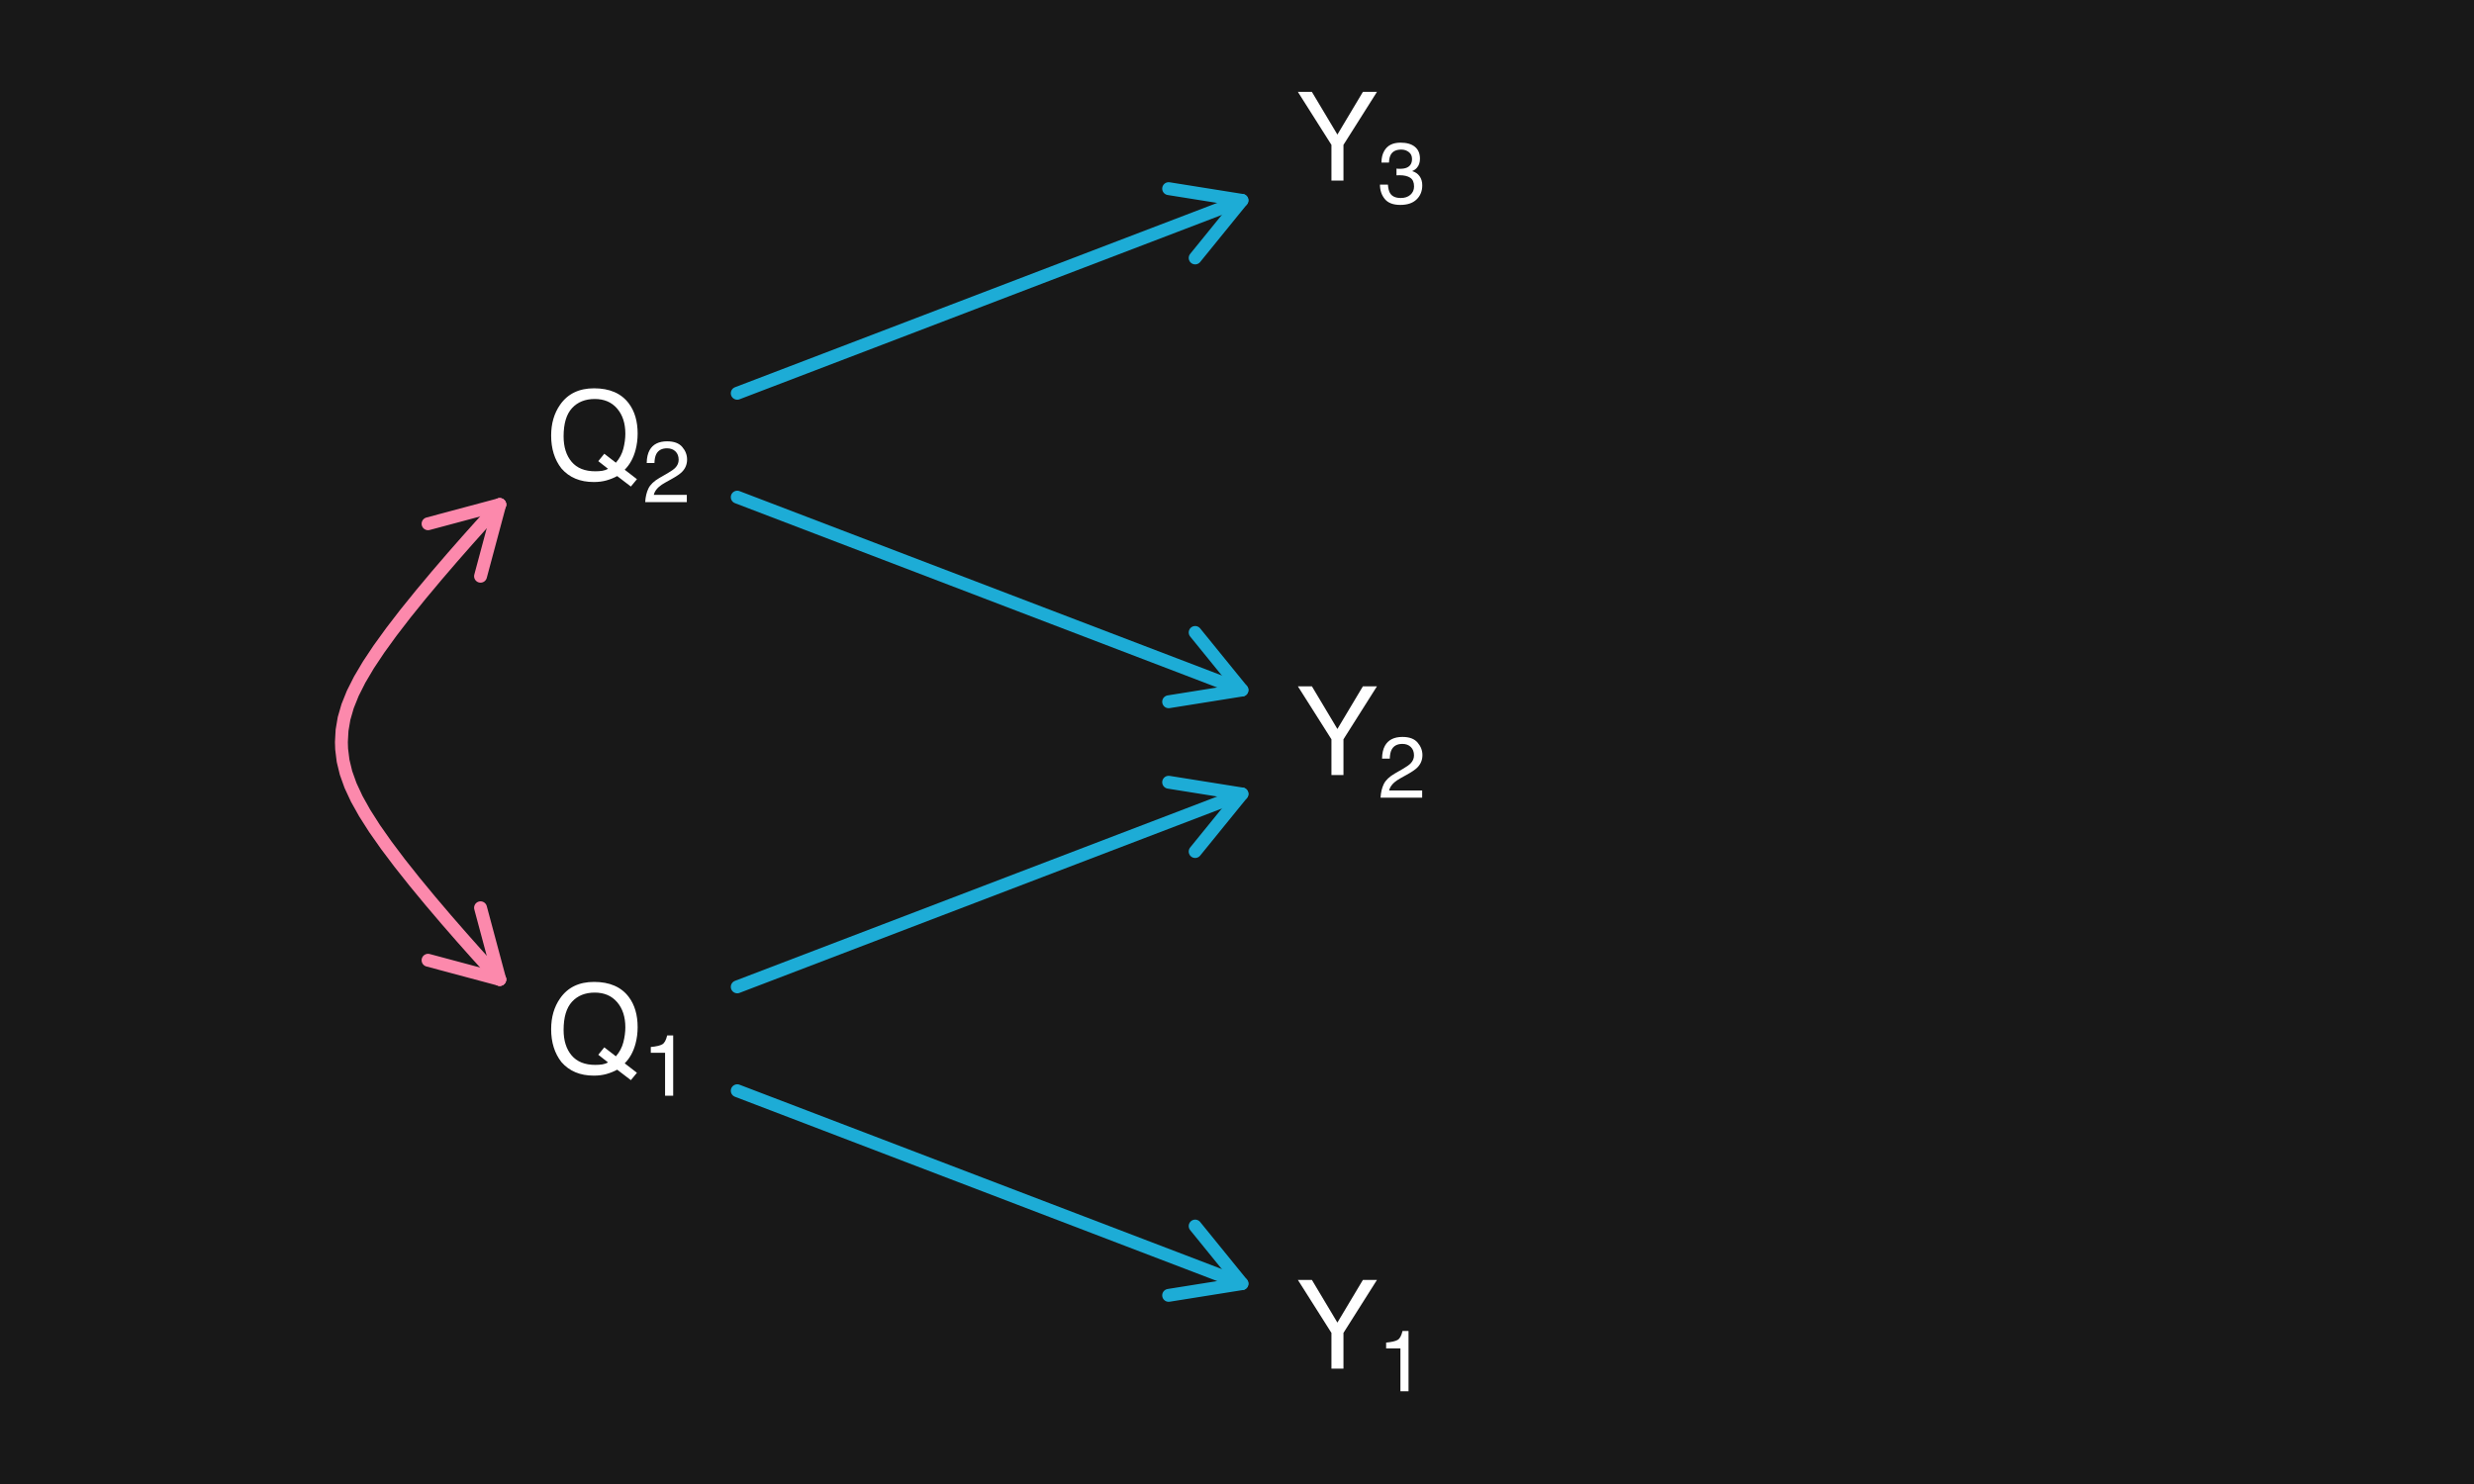
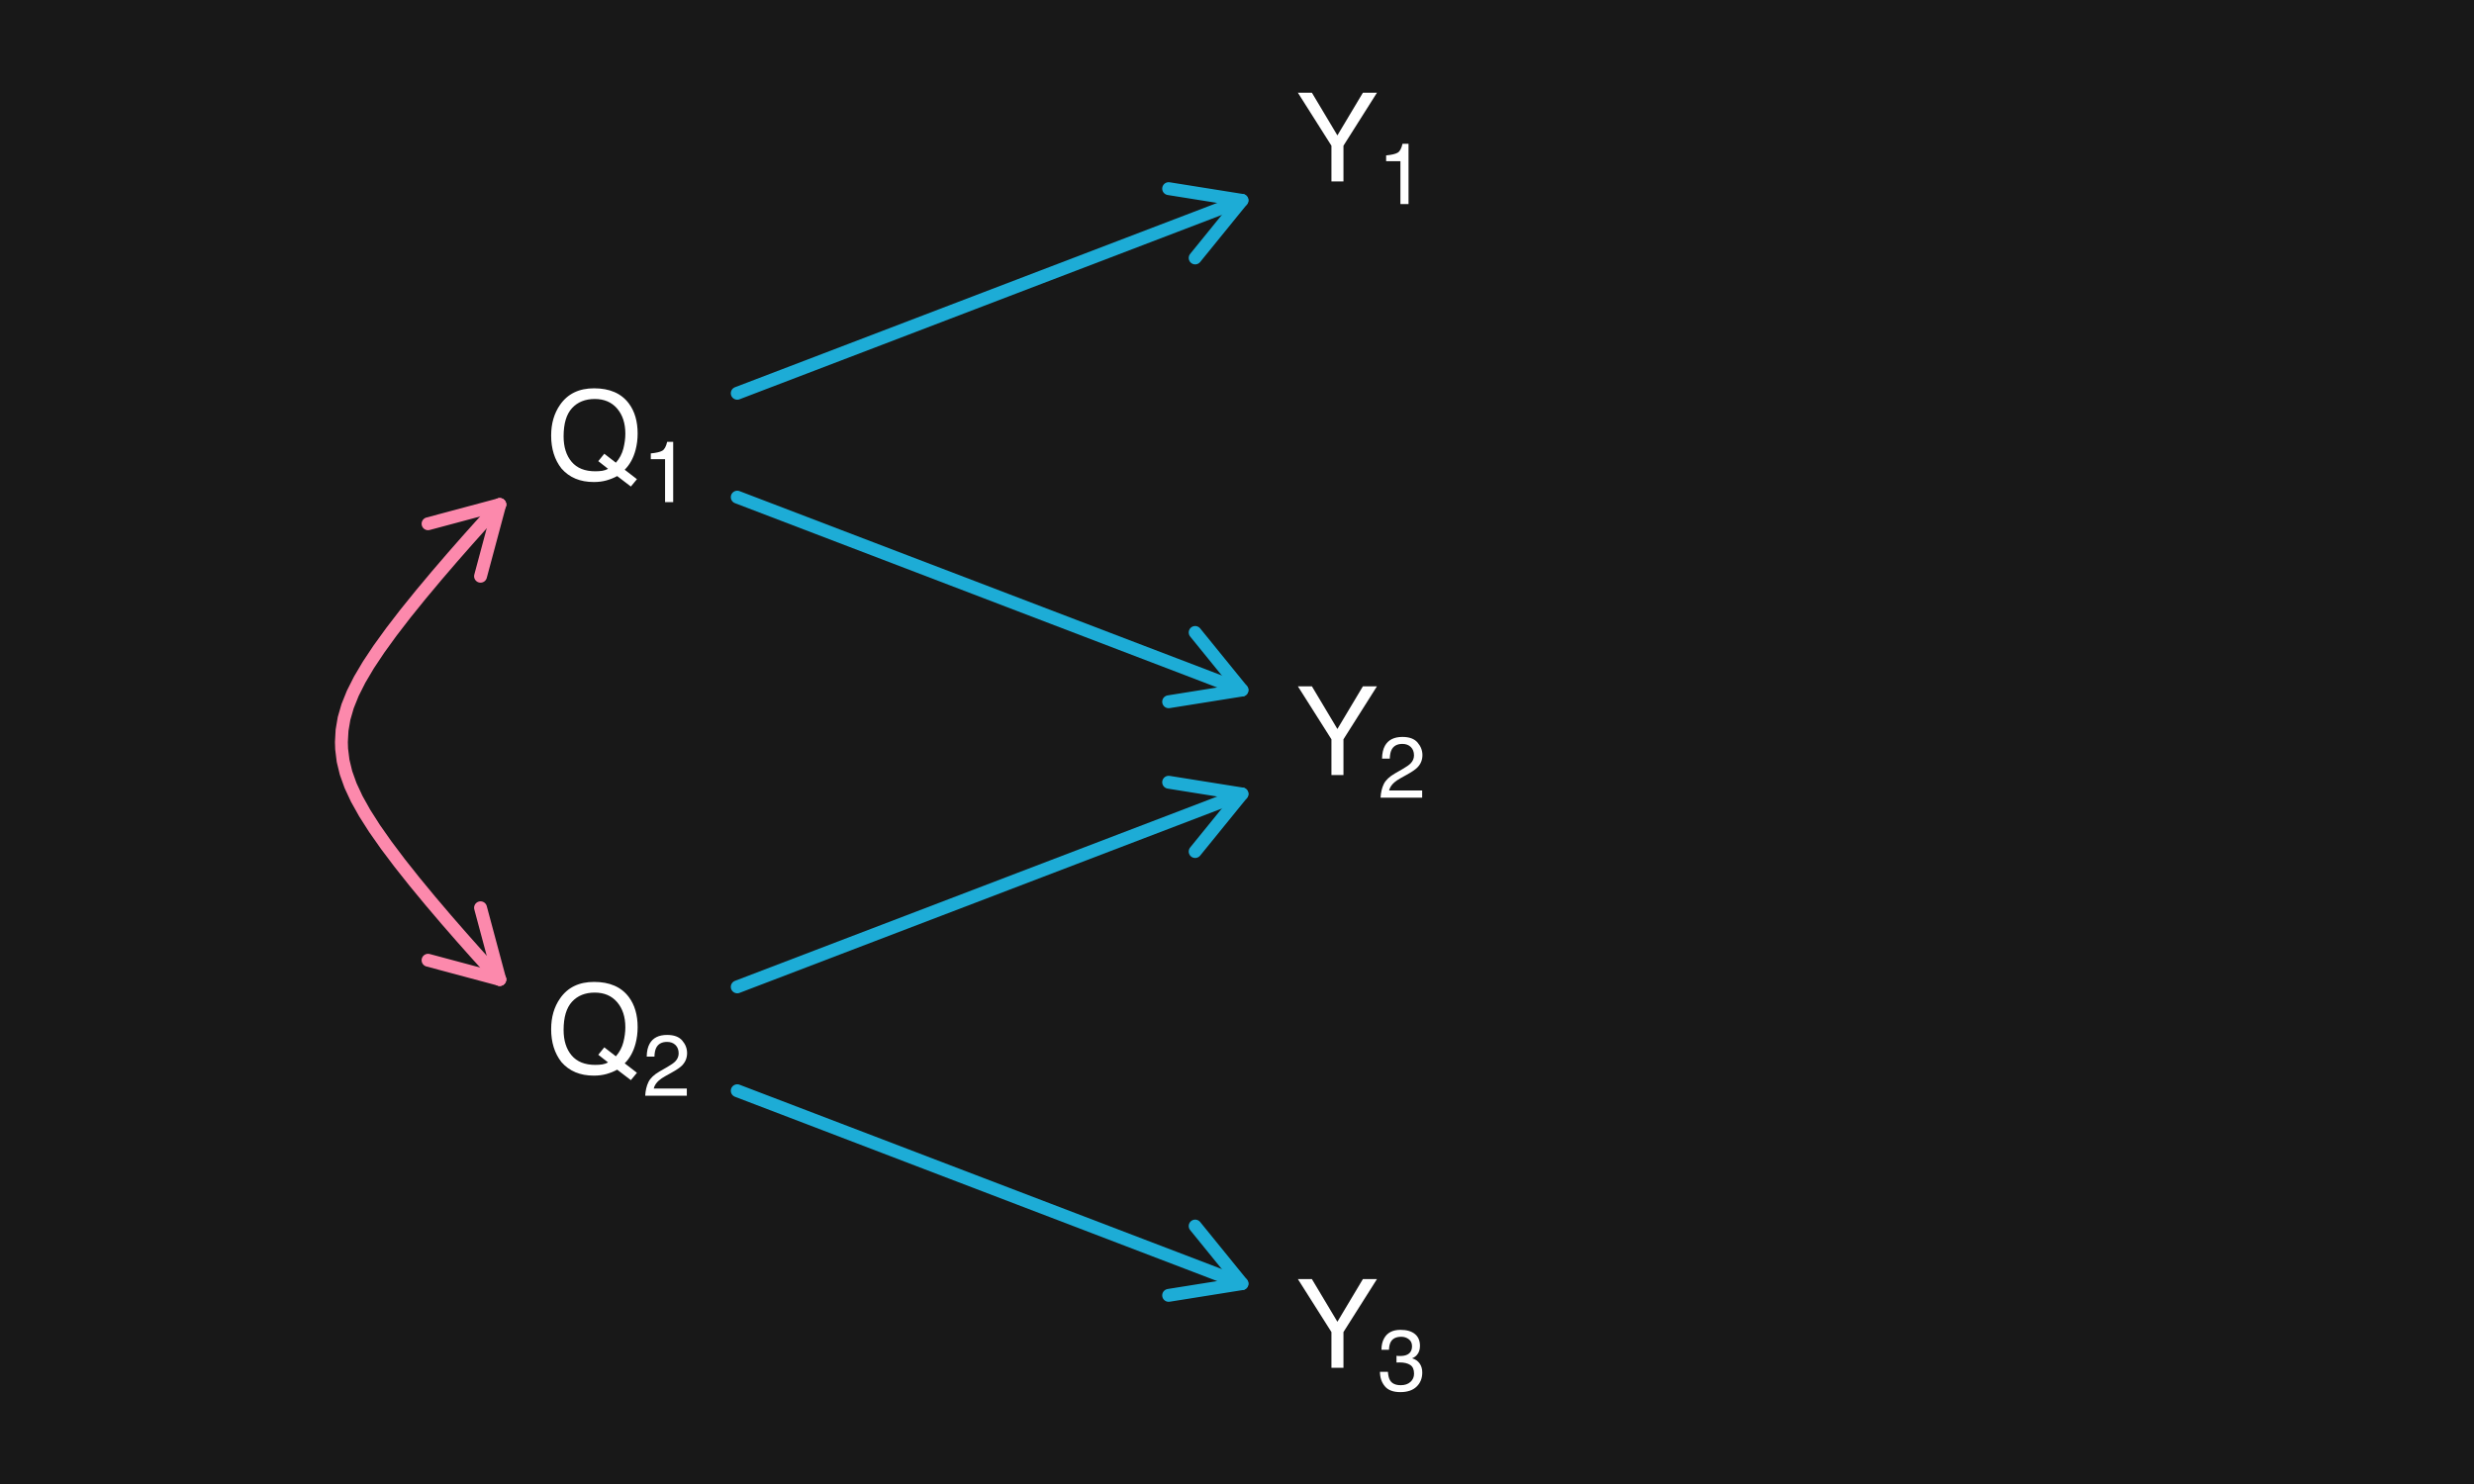
<svg xmlns="http://www.w3.org/2000/svg" xmlns:xlink="http://www.w3.org/1999/xlink" width="720pt" height="432pt" viewBox="0 0 720 432" version="1.1">
  <defs>
    <g>
      <symbol overflow="visible" id="glyph0-0">
        <path style="stroke:none;" d="M 1.156 0 L 1.156 -25.828 L 21.656 -25.828 L 21.656 0 Z M 18.422 -3.234 L 18.422 -22.594 L 4.391 -22.594 L 4.391 -3.234 Z " />
      </symbol>
      <symbol overflow="visible" id="glyph0-1">
        <path style="stroke:none;" d="M 26.375 -0.078 L 24.609 2.062 L 20.625 -0.984 C 19.656 -0.453 18.613 -0.031 17.5 0.281 C 16.383 0.594 15.16 0.75 13.828 0.75 C 9.828 0.75 6.688 -0.562 4.406 -3.188 C 2.406 -5.738 1.406 -8.938 1.406 -12.781 C 1.406 -16.27 2.273 -19.258 4.016 -21.75 C 6.234 -24.938 9.523 -26.531 13.891 -26.531 C 18.441 -26.531 21.816 -25.062 24.016 -22.125 C 25.723 -19.844 26.578 -16.922 26.578 -13.359 C 26.578 -11.691 26.375 -10.094 25.969 -8.562 C 25.344 -6.219 24.289 -4.305 22.812 -2.828 Z M 14.25 -2.375 C 14.977 -2.375 15.66 -2.422 16.297 -2.516 C 16.93 -2.617 17.484 -2.816 17.953 -3.109 L 15.125 -5.328 L 16.875 -7.484 L 20.25 -4.875 C 21.312 -6.094 22.035 -7.457 22.422 -8.969 C 22.805 -10.477 23 -11.926 23 -13.312 C 23 -16.344 22.203 -18.785 20.609 -20.641 C 19.023 -22.492 16.852 -23.422 14.094 -23.422 C 11.312 -23.422 9.102 -22.531 7.469 -20.75 C 5.844 -18.977 5.031 -16.242 5.031 -12.547 C 5.031 -9.441 5.812 -6.969 7.375 -5.125 C 8.938 -3.289 11.227 -2.375 14.25 -2.375 Z " />
      </symbol>
      <symbol overflow="visible" id="glyph0-2">
        <path style="stroke:none;" d="M 0.734 -25.828 L 4.812 -25.828 L 12.234 -13.406 L 19.656 -25.828 L 23.75 -25.828 L 14 -10.406 L 14 0 L 10.5 0 L 10.5 -10.406 Z M 12.281 -25.828 Z " />
      </symbol>
      <symbol overflow="visible" id="glyph1-0">
        <path style="stroke:none;" d="M 0.812 0 L 0.812 -18.078 L 15.156 -18.078 L 15.156 0 Z M 12.891 -2.266 L 12.891 -15.812 L 3.078 -15.812 L 3.078 -2.266 Z " />
      </symbol>
      <symbol overflow="visible" id="glyph1-1">
-         <path style="stroke:none;" d="M 2.406 -12.484 L 2.406 -14.172 C 4.008 -14.328 5.125 -14.586 5.75 -14.953 C 6.383 -15.316 6.859 -16.18 7.172 -17.547 L 8.922 -17.547 L 8.922 0 L 6.562 0 L 6.562 -12.484 Z " />
+         <path style="stroke:none;" d="M 0.781 0 C 0.863 -1.52 1.176 -2.844 1.719 -3.969 C 2.27 -5.094 3.336 -6.113 4.922 -7.031 L 7.281 -8.391 C 8.344 -9.004 9.086 -9.531 9.516 -9.969 C 10.18 -10.645 10.516 -11.426 10.516 -12.312 C 10.516 -13.332 10.207 -14.145 9.594 -14.75 C 8.977 -15.352 8.16 -15.656 7.141 -15.656 C 5.617 -15.656 4.566 -15.082 3.984 -13.938 C 3.672 -13.312 3.5 -12.457 3.469 -11.375 L 1.219 -11.375 C 1.238 -12.906 1.52 -14.156 2.062 -15.125 C 3.02 -16.832 4.719 -17.688 7.156 -17.688 C 9.164 -17.688 10.633 -17.141 11.562 -16.047 C 12.5 -14.953 12.969 -13.738 12.969 -12.406 C 12.969 -10.988 12.473 -9.781 11.484 -8.781 C 10.91 -8.195 9.879 -7.492 8.391 -6.672 L 6.703 -5.734 C 5.898 -5.285 5.27 -4.863 4.812 -4.469 C 3.988 -3.75 3.473 -2.957 3.266 -2.094 L 12.891 -2.094 L 12.891 0 Z " />
      </symbol>
      <symbol overflow="visible" id="glyph1-2">
-         <path style="stroke:none;" d="M 0.781 0 C 0.863 -1.52 1.176 -2.844 1.719 -3.969 C 2.27 -5.094 3.336 -6.113 4.922 -7.031 L 7.281 -8.391 C 8.344 -9.004 9.086 -9.531 9.516 -9.969 C 10.18 -10.645 10.516 -11.426 10.516 -12.312 C 10.516 -13.332 10.207 -14.145 9.594 -14.75 C 8.977 -15.352 8.16 -15.656 7.141 -15.656 C 5.617 -15.656 4.566 -15.082 3.984 -13.938 C 3.672 -13.312 3.5 -12.457 3.469 -11.375 L 1.219 -11.375 C 1.238 -12.906 1.52 -14.156 2.062 -15.125 C 3.02 -16.832 4.719 -17.688 7.156 -17.688 C 9.164 -17.688 10.633 -17.141 11.562 -16.047 C 12.5 -14.953 12.969 -13.738 12.969 -12.406 C 12.969 -10.988 12.473 -9.781 11.484 -8.781 C 10.91 -8.195 9.879 -7.492 8.391 -6.672 L 6.703 -5.734 C 5.898 -5.285 5.27 -4.863 4.812 -4.469 C 3.988 -3.75 3.473 -2.957 3.266 -2.094 L 12.891 -2.094 L 12.891 0 Z " />
+         <path style="stroke:none;" d="M 2.406 -12.484 L 2.406 -14.172 C 4.008 -14.328 5.125 -14.586 5.75 -14.953 C 6.383 -15.316 6.859 -16.18 7.172 -17.547 L 8.922 -17.547 L 8.922 0 L 6.562 0 L 6.562 -12.484 Z " />
      </symbol>
      <symbol overflow="visible" id="glyph1-3">
        <path style="stroke:none;" d="M 6.547 0.484 C 4.461 0.484 2.953 -0.086 2.016 -1.234 C 1.078 -2.379 0.609 -3.773 0.609 -5.422 L 2.922 -5.422 C 3.016 -4.273 3.227 -3.441 3.562 -2.922 C 4.133 -1.992 5.172 -1.531 6.672 -1.531 C 7.836 -1.531 8.77 -1.844 9.469 -2.469 C 10.176 -3.094 10.531 -3.898 10.531 -4.891 C 10.531 -6.098 10.16 -6.941 9.422 -7.422 C 8.68 -7.91 7.648 -8.156 6.328 -8.156 C 6.18 -8.156 6.031 -8.148 5.875 -8.141 C 5.727 -8.141 5.578 -8.141 5.422 -8.141 L 5.422 -10.094 C 5.648 -10.062 5.844 -10.039 6 -10.031 C 6.156 -10.031 6.32 -10.031 6.5 -10.031 C 7.32 -10.031 8.004 -10.16 8.547 -10.422 C 9.473 -10.879 9.938 -11.703 9.938 -12.891 C 9.938 -13.766 9.625 -14.438 9 -14.906 C 8.383 -15.383 7.66 -15.625 6.828 -15.625 C 5.348 -15.625 4.328 -15.133 3.766 -14.156 C 3.453 -13.613 3.273 -12.844 3.234 -11.844 L 1.047 -11.844 C 1.047 -13.156 1.305 -14.27 1.828 -15.188 C 2.734 -16.82 4.32 -17.641 6.594 -17.641 C 8.395 -17.641 9.785 -17.238 10.766 -16.438 C 11.754 -15.645 12.25 -14.488 12.25 -12.969 C 12.25 -11.883 11.957 -11.008 11.375 -10.344 C 11.008 -9.914 10.539 -9.586 9.969 -9.359 C 10.895 -9.098 11.617 -8.602 12.141 -7.875 C 12.66 -7.156 12.922 -6.27 12.922 -5.219 C 12.922 -3.531 12.363 -2.156 11.25 -1.094 C 10.145 -0.039 8.578 0.484 6.547 0.484 Z " />
      </symbol>
    </g>
  </defs>
-   <g id="surface11">
+   <g id="surface1">
    <rect x="0" y="0" width="720" height="432" style="fill:rgb(9.412%,9.412%,9.412%);fill-opacity:1;stroke:none;" />
    <g style="fill:rgb(100%,100%,100%);fill-opacity:1;">
      <use xlink:href="#glyph0-1" x="158.992" y="312.371" />
    </g>
    <g style="fill:rgb(100%,100%,100%);fill-opacity:1;">
      <use xlink:href="#glyph1-1" x="186.992" y="318.961" />
    </g>
    <g style="fill:rgb(100%,100%,100%);fill-opacity:1;">
      <use xlink:href="#glyph0-1" x="158.992" y="139.57" />
    </g>
    <g style="fill:rgb(100%,100%,100%);fill-opacity:1;">
      <use xlink:href="#glyph1-2" x="186.992" y="146.16" />
    </g>
    <g style="fill:rgb(100%,100%,100%);fill-opacity:1;">
-       <use xlink:href="#glyph0-2" x="376.984" y="398.418" />
+       <use xlink:href="#glyph0-2" x="376.984" y="398.176" />
    </g>
    <g style="fill:rgb(100%,100%,100%);fill-opacity:1;">
-       <use xlink:href="#glyph1-1" x="400.996" y="405.008" />
+       <use xlink:href="#glyph1-3" x="400.996" y="404.766" />
    </g>
    <g style="fill:rgb(100%,100%,100%);fill-opacity:1;">
      <use xlink:href="#glyph0-2" x="376.984" y="225.617" />
    </g>
    <g style="fill:rgb(100%,100%,100%);fill-opacity:1;">
-       <use xlink:href="#glyph1-2" x="400.996" y="232.211" />
+       <use xlink:href="#glyph1-1" x="400.996" y="232.211" />
    </g>
    <g style="fill:rgb(100%,100%,100%);fill-opacity:1;">
-       <use xlink:href="#glyph0-2" x="376.984" y="52.578" />
+       <use xlink:href="#glyph0-2" x="376.984" y="52.82" />
    </g>
    <g style="fill:rgb(100%,100%,100%);fill-opacity:1;">
-       <use xlink:href="#glyph1-3" x="400.996" y="59.168" />
+       <use xlink:href="#glyph1-2" x="400.996" y="59.41" />
    </g>
    <path style="fill:none;stroke-width:3.75;stroke-linecap:round;stroke-linejoin:round;stroke:rgb(11.373%,67.451%,83.922%);stroke-opacity:1;stroke-miterlimit:10;" d="M 214.559 317.52 L 361.441 373.68 " />
    <path style="fill:none;stroke-width:3.75;stroke-linecap:round;stroke-linejoin:round;stroke:rgb(11.373%,67.451%,83.922%);stroke-opacity:1;stroke-miterlimit:10;" d="M 340.109 377.086 L 361.441 373.68 L 347.824 356.91 " />
    <path style="fill:none;stroke-width:3.75;stroke-linecap:round;stroke-linejoin:round;stroke:rgb(11.373%,67.451%,83.922%);stroke-opacity:1;stroke-miterlimit:10;" d="M 214.559 287.281 L 361.441 231.121 " />
    <path style="fill:none;stroke-width:3.75;stroke-linecap:round;stroke-linejoin:round;stroke:rgb(11.373%,67.451%,83.922%);stroke-opacity:1;stroke-miterlimit:10;" d="M 347.824 247.887 L 361.441 231.121 L 340.109 227.715 " />
    <path style="fill:none;stroke-width:3.75;stroke-linecap:round;stroke-linejoin:round;stroke:rgb(11.373%,67.451%,83.922%);stroke-opacity:1;stroke-miterlimit:10;" d="M 214.559 144.719 L 361.441 200.879 " />
    <path style="fill:none;stroke-width:3.75;stroke-linecap:round;stroke-linejoin:round;stroke:rgb(11.373%,67.451%,83.922%);stroke-opacity:1;stroke-miterlimit:10;" d="M 340.109 204.285 L 361.441 200.879 L 347.824 184.113 " />
    <path style="fill:none;stroke-width:3.75;stroke-linecap:round;stroke-linejoin:round;stroke:rgb(11.373%,67.451%,83.922%);stroke-opacity:1;stroke-miterlimit:10;" d="M 214.559 114.48 L 361.441 58.32 " />
    <path style="fill:none;stroke-width:3.75;stroke-linecap:round;stroke-linejoin:round;stroke:rgb(11.373%,67.451%,83.922%);stroke-opacity:1;stroke-miterlimit:10;" d="M 347.824 75.09 L 361.441 58.32 L 340.109 54.914 " />
    <path style="fill:none;stroke-width:3.75;stroke-linecap:round;stroke-linejoin:round;stroke:rgb(98.824%,53.725%,67.451%);stroke-opacity:1;stroke-miterlimit:10;" d="M 145.441 285.121 L 145.359 285.035 L 144.844 284.48 L 143.574 283.102 L 141.379 280.695 L 138.25 277.223 L 134.34 272.82 L 129.902 267.727 L 125.242 262.25 L 120.633 256.668 L 116.301 251.211 L 112.395 246.023 L 108.996 241.176 L 106.137 236.688 L 103.812 232.535 L 102.012 228.66 L 100.703 225.004 L 99.852 221.492 L 99.426 218.059 L 99.359 216 L 99.547 212.59 L 100.133 209.133 L 101.164 205.57 L 102.664 201.836 L 104.668 197.859 L 107.199 193.578 L 110.277 188.949 L 113.883 183.965 L 117.969 178.656 L 122.434 173.129 L 127.094 167.559 L 131.703 162.195 L 135.965 157.34 L 139.594 153.281 L 142.359 150.227 L 144.18 148.238 L 145.125 147.219 L 145.422 146.898 L 145.441 146.879 " />
    <path style="fill:none;stroke-width:3.75;stroke-linecap:round;stroke-linejoin:round;stroke:rgb(98.824%,53.725%,67.451%);stroke-opacity:1;stroke-miterlimit:10;" d="M 145.223 147.098 L 145.441 146.879 " />
    <path style="fill:none;stroke-width:3.75;stroke-linecap:round;stroke-linejoin:round;stroke:rgb(98.824%,53.725%,67.451%);stroke-opacity:1;stroke-miterlimit:10;" d="M 139.848 167.742 L 145.441 146.879 L 124.574 152.469 " />
    <path style="fill:none;stroke-width:3.75;stroke-linecap:round;stroke-linejoin:round;stroke:rgb(98.824%,53.725%,67.451%);stroke-opacity:1;stroke-miterlimit:10;" d="M 145.223 284.902 L 145.441 285.121 " />
    <path style="fill:none;stroke-width:3.75;stroke-linecap:round;stroke-linejoin:round;stroke:rgb(98.824%,53.725%,67.451%);stroke-opacity:1;stroke-miterlimit:10;" d="M 124.574 279.531 L 145.441 285.121 L 139.848 264.258 " />
  </g>
</svg>
